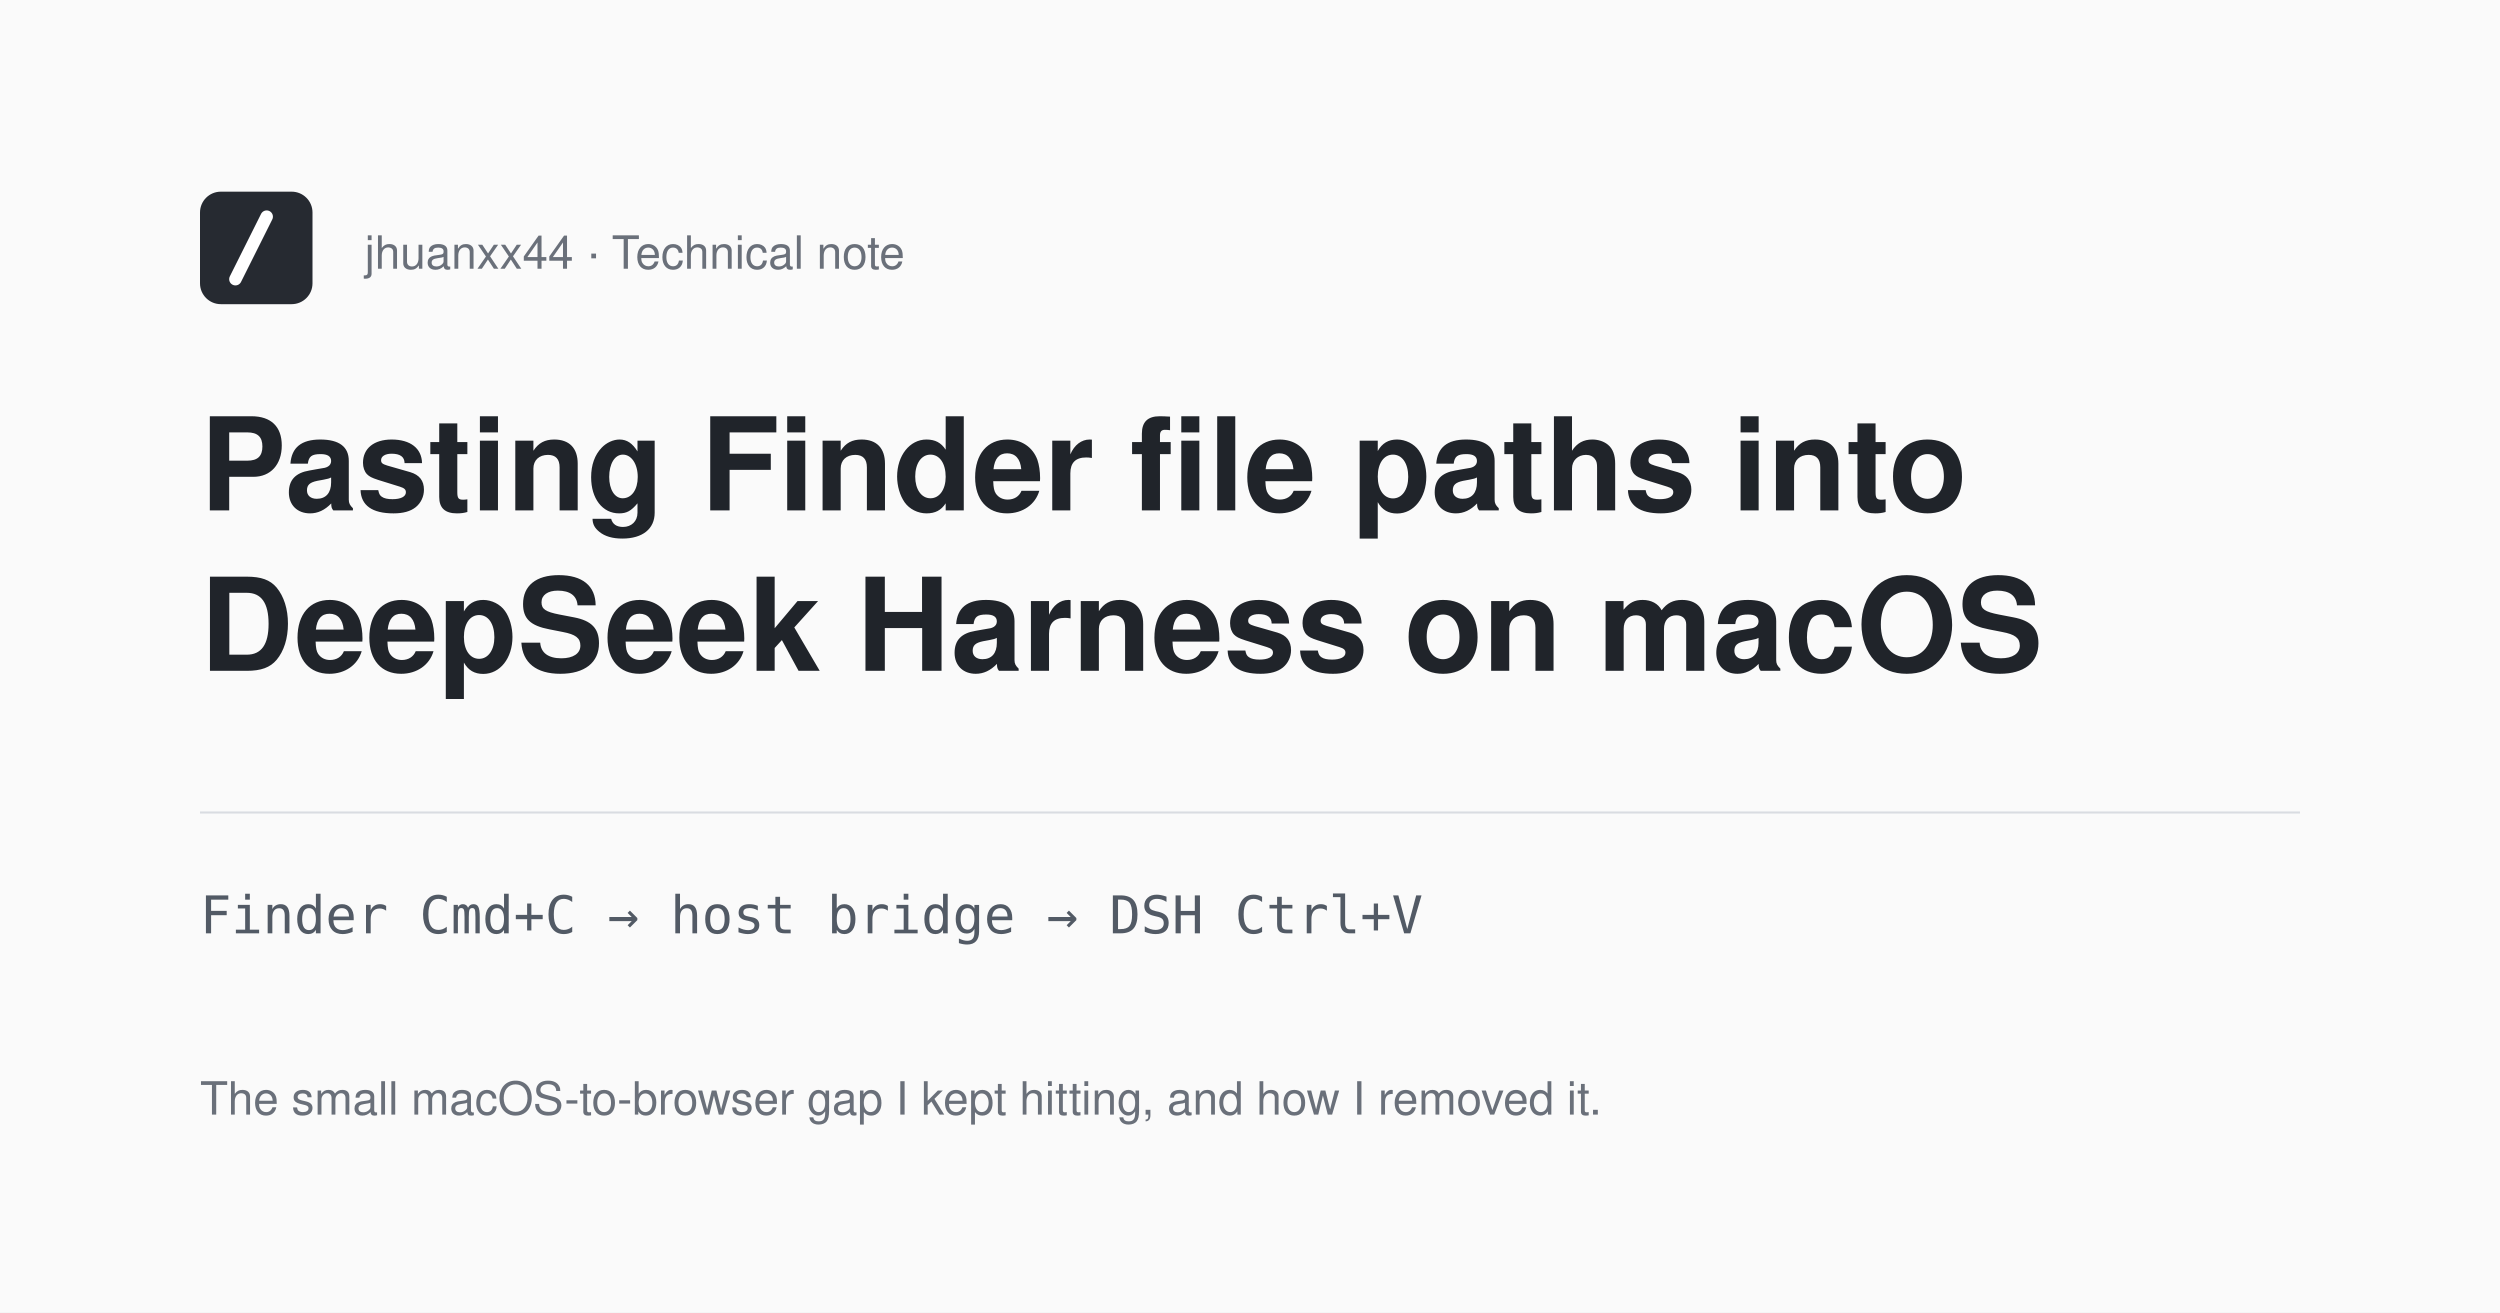
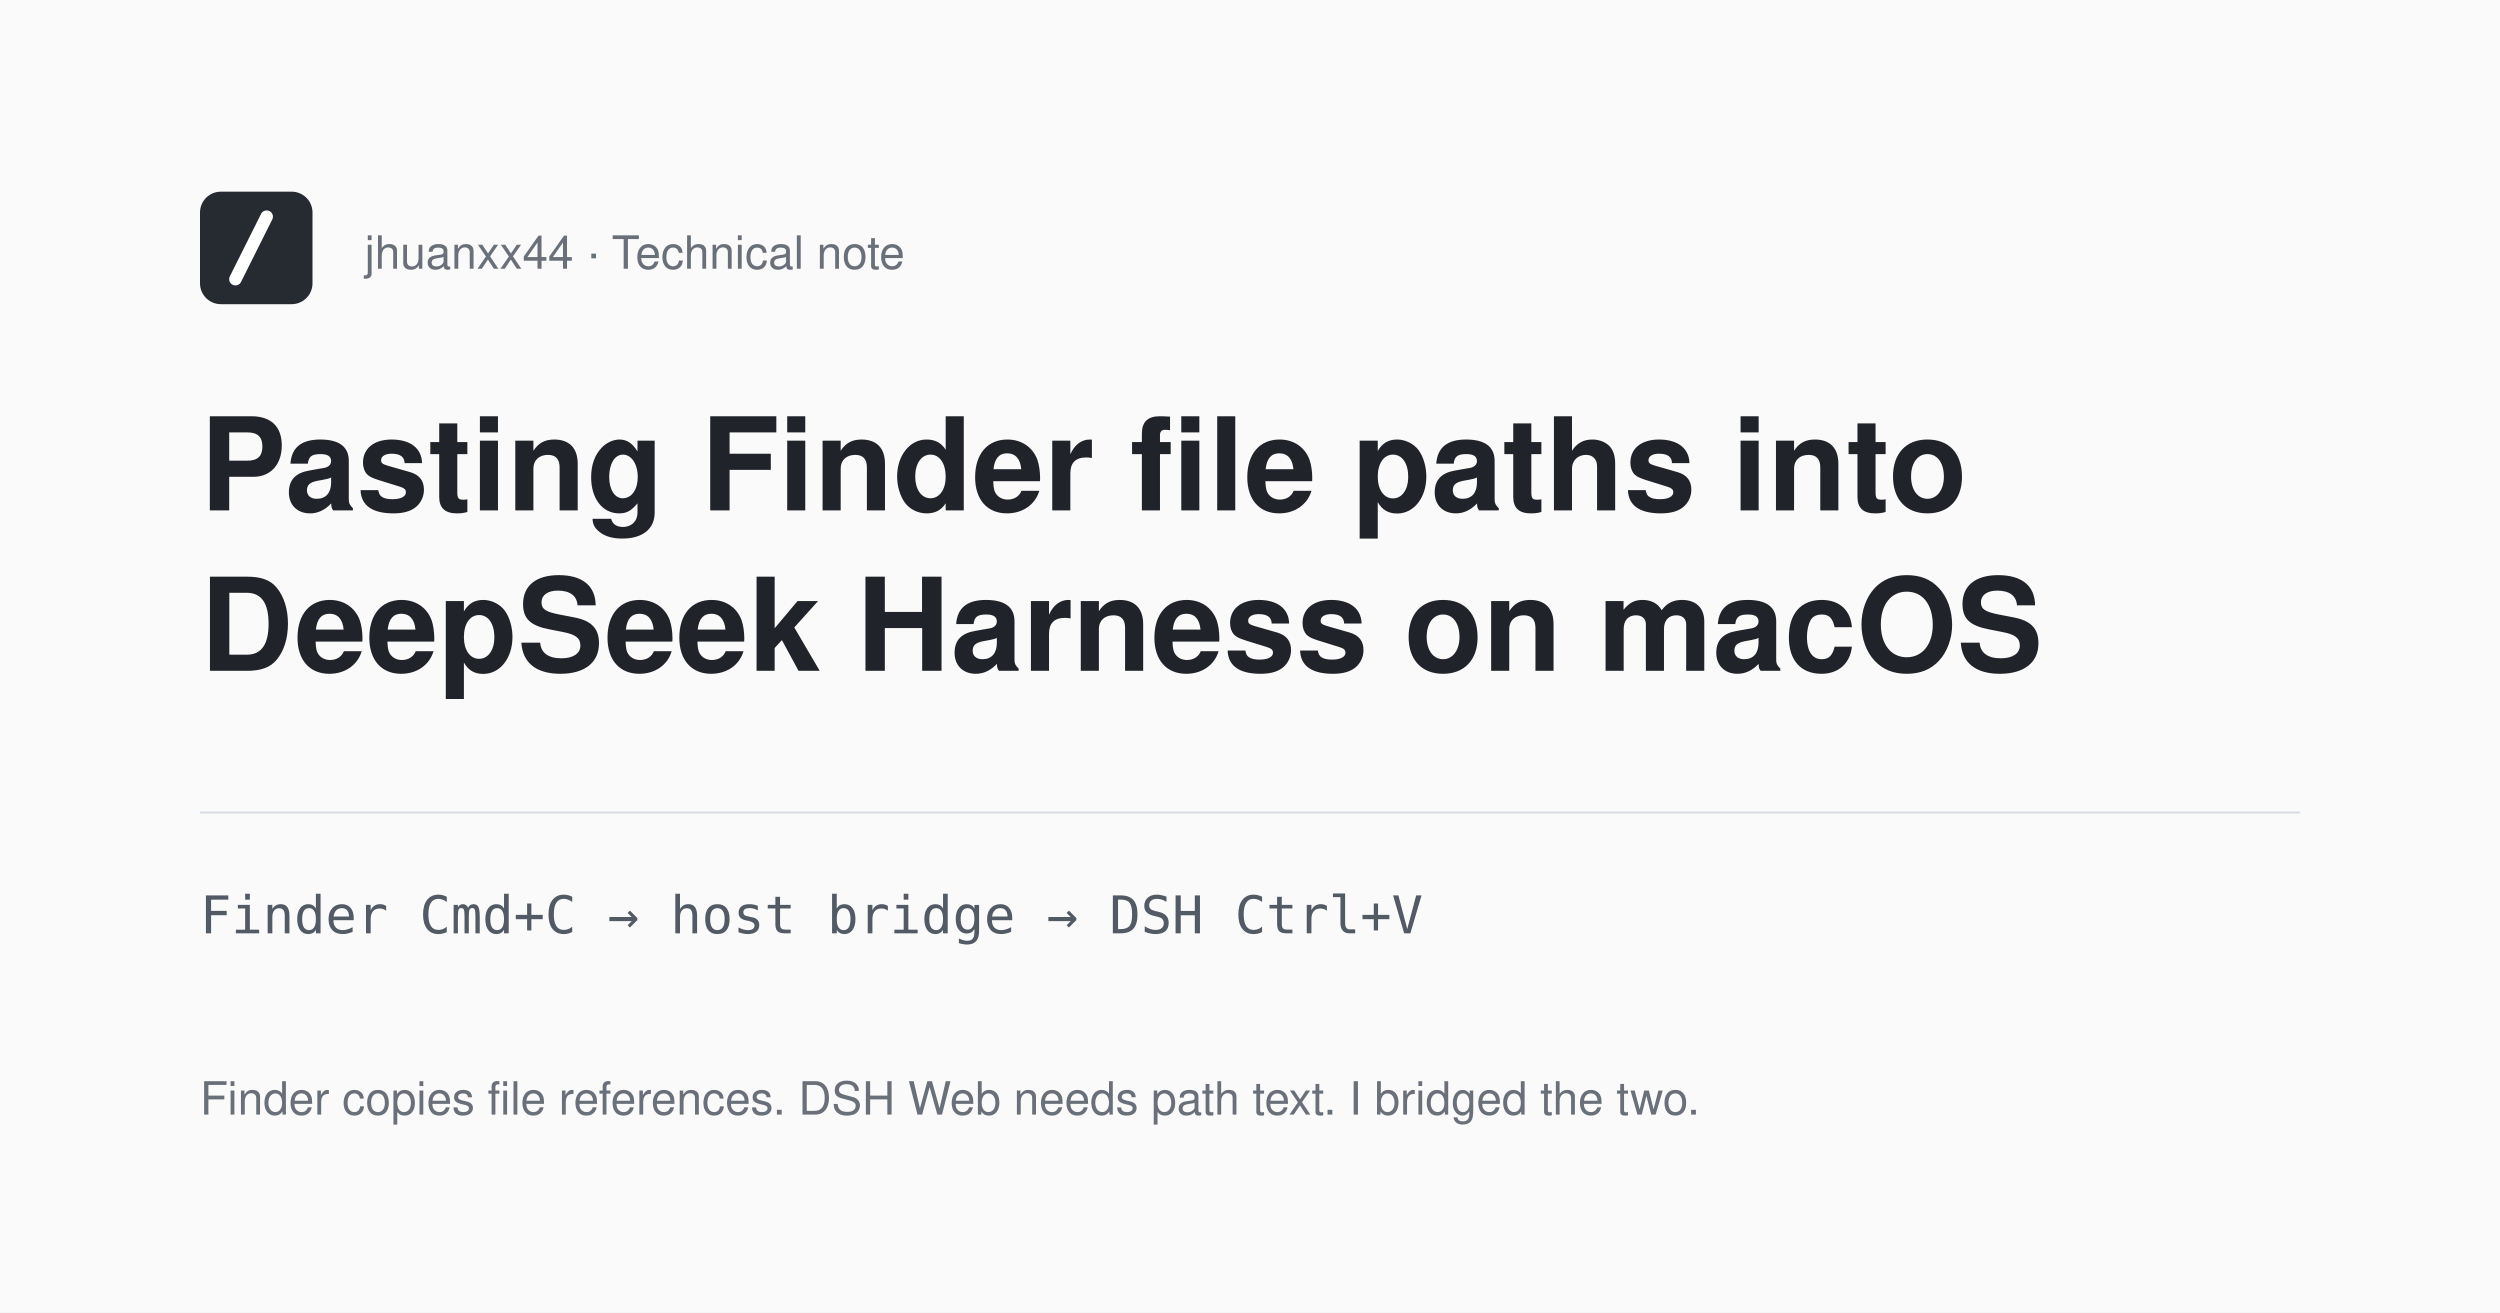
<svg xmlns="http://www.w3.org/2000/svg" width="1200" height="630" viewBox="0 0 1200 630">
  <rect width="1200" height="630" fill="#fafafa" />
  <rect x="96" y="92" width="54" height="54" rx="10" fill="#262a31" />
  <path d="M128 104 113 134" stroke="white" stroke-width="6" stroke-linecap="round" />
  <text x="175" y="129" fill="#6a707a" font-family="-apple-system, Helvetica, Arial, sans-serif" font-size="22">jhuanxx44 · Technical note</text>
  <text x="96" y="245" fill="#20242a" font-family="-apple-system, Helvetica, Arial, sans-serif" font-size="62" font-weight="700">Pasting Finder file paths into</text>
  <text x="96" y="322" fill="#20242a" font-family="-apple-system, Helvetica, Arial, sans-serif" font-size="62" font-weight="700">DeepSeek Harness on macOS</text>
  <line x1="96" y1="390" x2="1104" y2="390" stroke="#d9dce1" />
  <text x="96" y="448" fill="#525a65" font-family="SFMono-Regular, Menlo, monospace" font-size="25">Finder Cmd+C  →  host bridge  →  DSH Ctrl+V</text>
-   <text x="96" y="535" fill="#6a707a" font-family="-apple-system, Helvetica, Arial, sans-serif" font-size="22">The small macOS-to-browser gap I kept hitting, and how I removed it.</text>
+   <text x="96" y="535" fill="#6a707a" font-family="-apple-system, Helvetica, Arial, sans-serif" font-size="22">Finder copies file references. DSH Web needs path text. I bridged the two.</text>
</svg>
